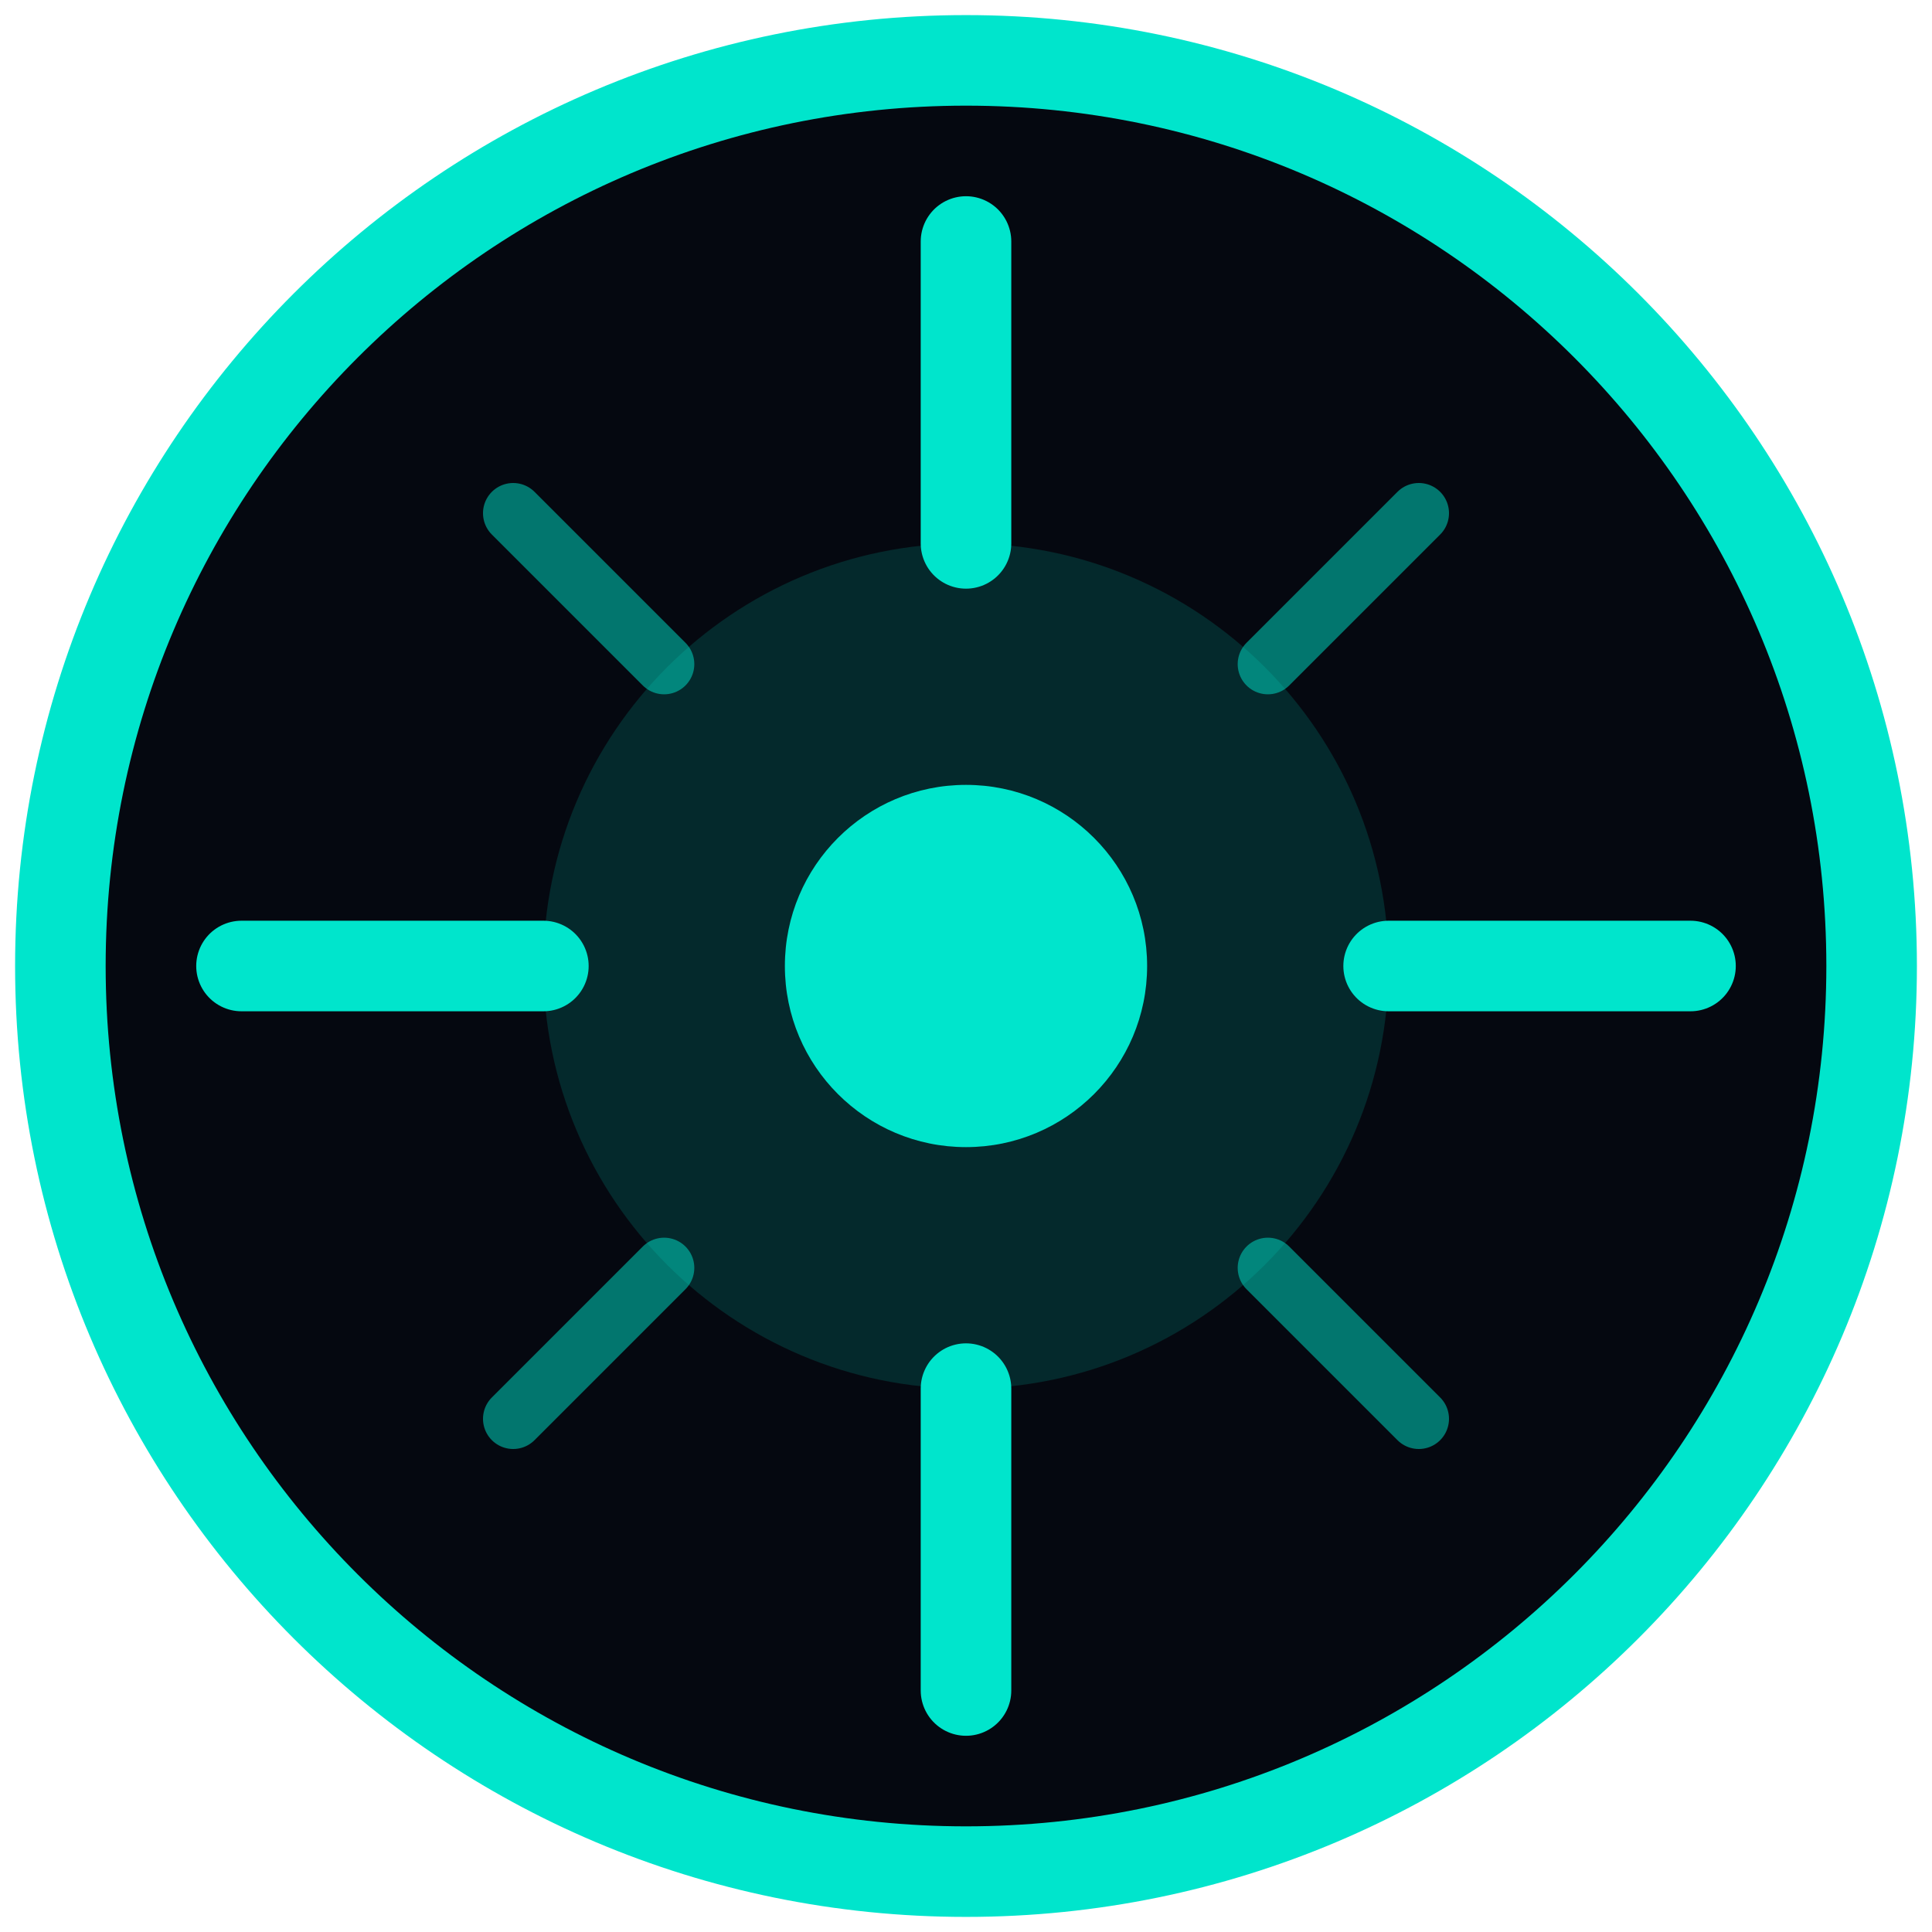
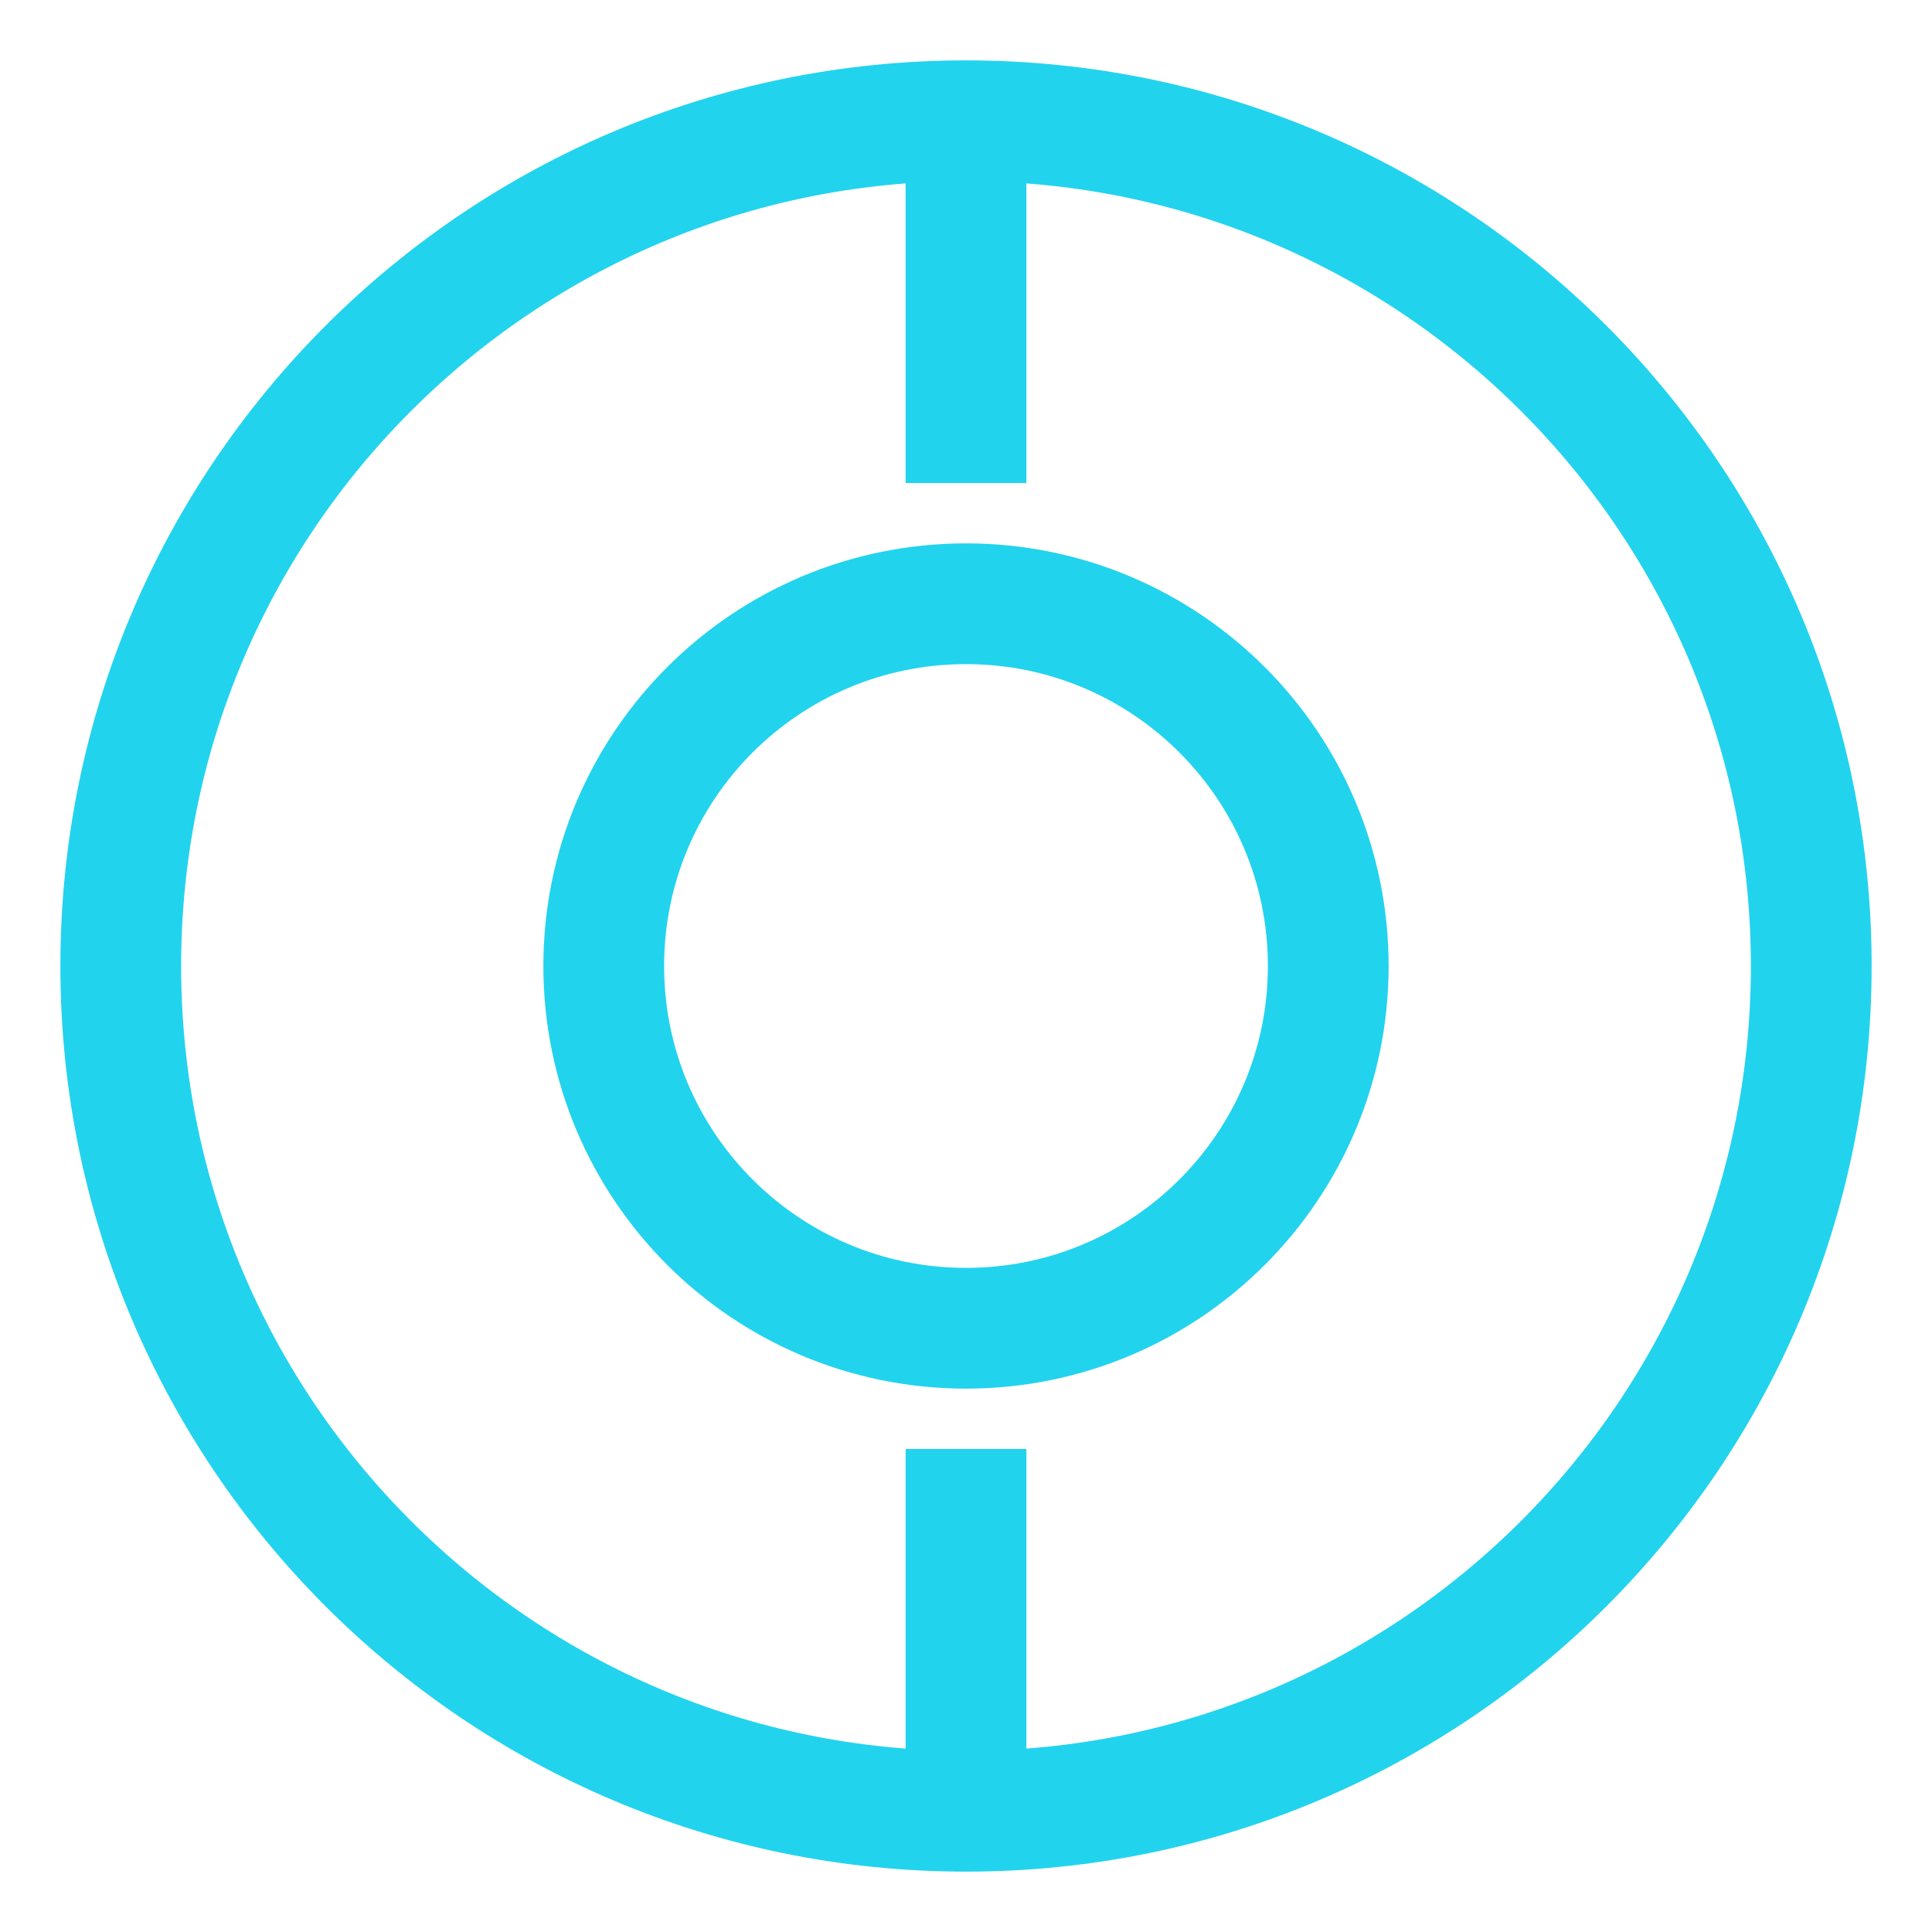
- <svg xmlns="http://www.w3.org/2000/svg" width="32" height="32" viewBox="0 0 32 32" fill="none">
-   <circle cx="16" cy="16" r="15" stroke="#00e5cc" stroke-width="1.5" fill="#050810" />
-   <circle cx="16" cy="16" r="7" fill="#00e5cc" fill-opacity="0.15" />
-   <circle cx="16" cy="16" r="3" fill="#00e5cc" />
-   <path d="M16 4 L16 9 M16 23 L16 28 M4 16 L9 16 M23 16 L28 16" stroke="#00e5cc" stroke-width="1.5" stroke-linecap="round" />
-   <path d="M8.5 8.5 L11 11 M21 21 L23.5 23.5 M8.5 23.5 L11 21 M21 11 L23.5 8.5" stroke="#00e5cc" stroke-width="1" stroke-linecap="round" stroke-opacity="0.5" />
+ <svg xmlns="http://www.w3.org/2000/svg" width="32" height="32" viewBox="0 0 32 32">
+   <circle cx="16" cy="16" r="14" fill="none" stroke="#22d3ee" stroke-width="2" />
+   <circle cx="16" cy="16" r="6" fill="none" stroke="#22d3ee" stroke-width="2" />
+   <line x1="16" y1="2" x2="16" y2="8" stroke="#22d3ee" stroke-width="2" />
+   <line x1="16" y1="24" x2="16" y2="30" stroke="#22d3ee" stroke-width="2" />
</svg>
